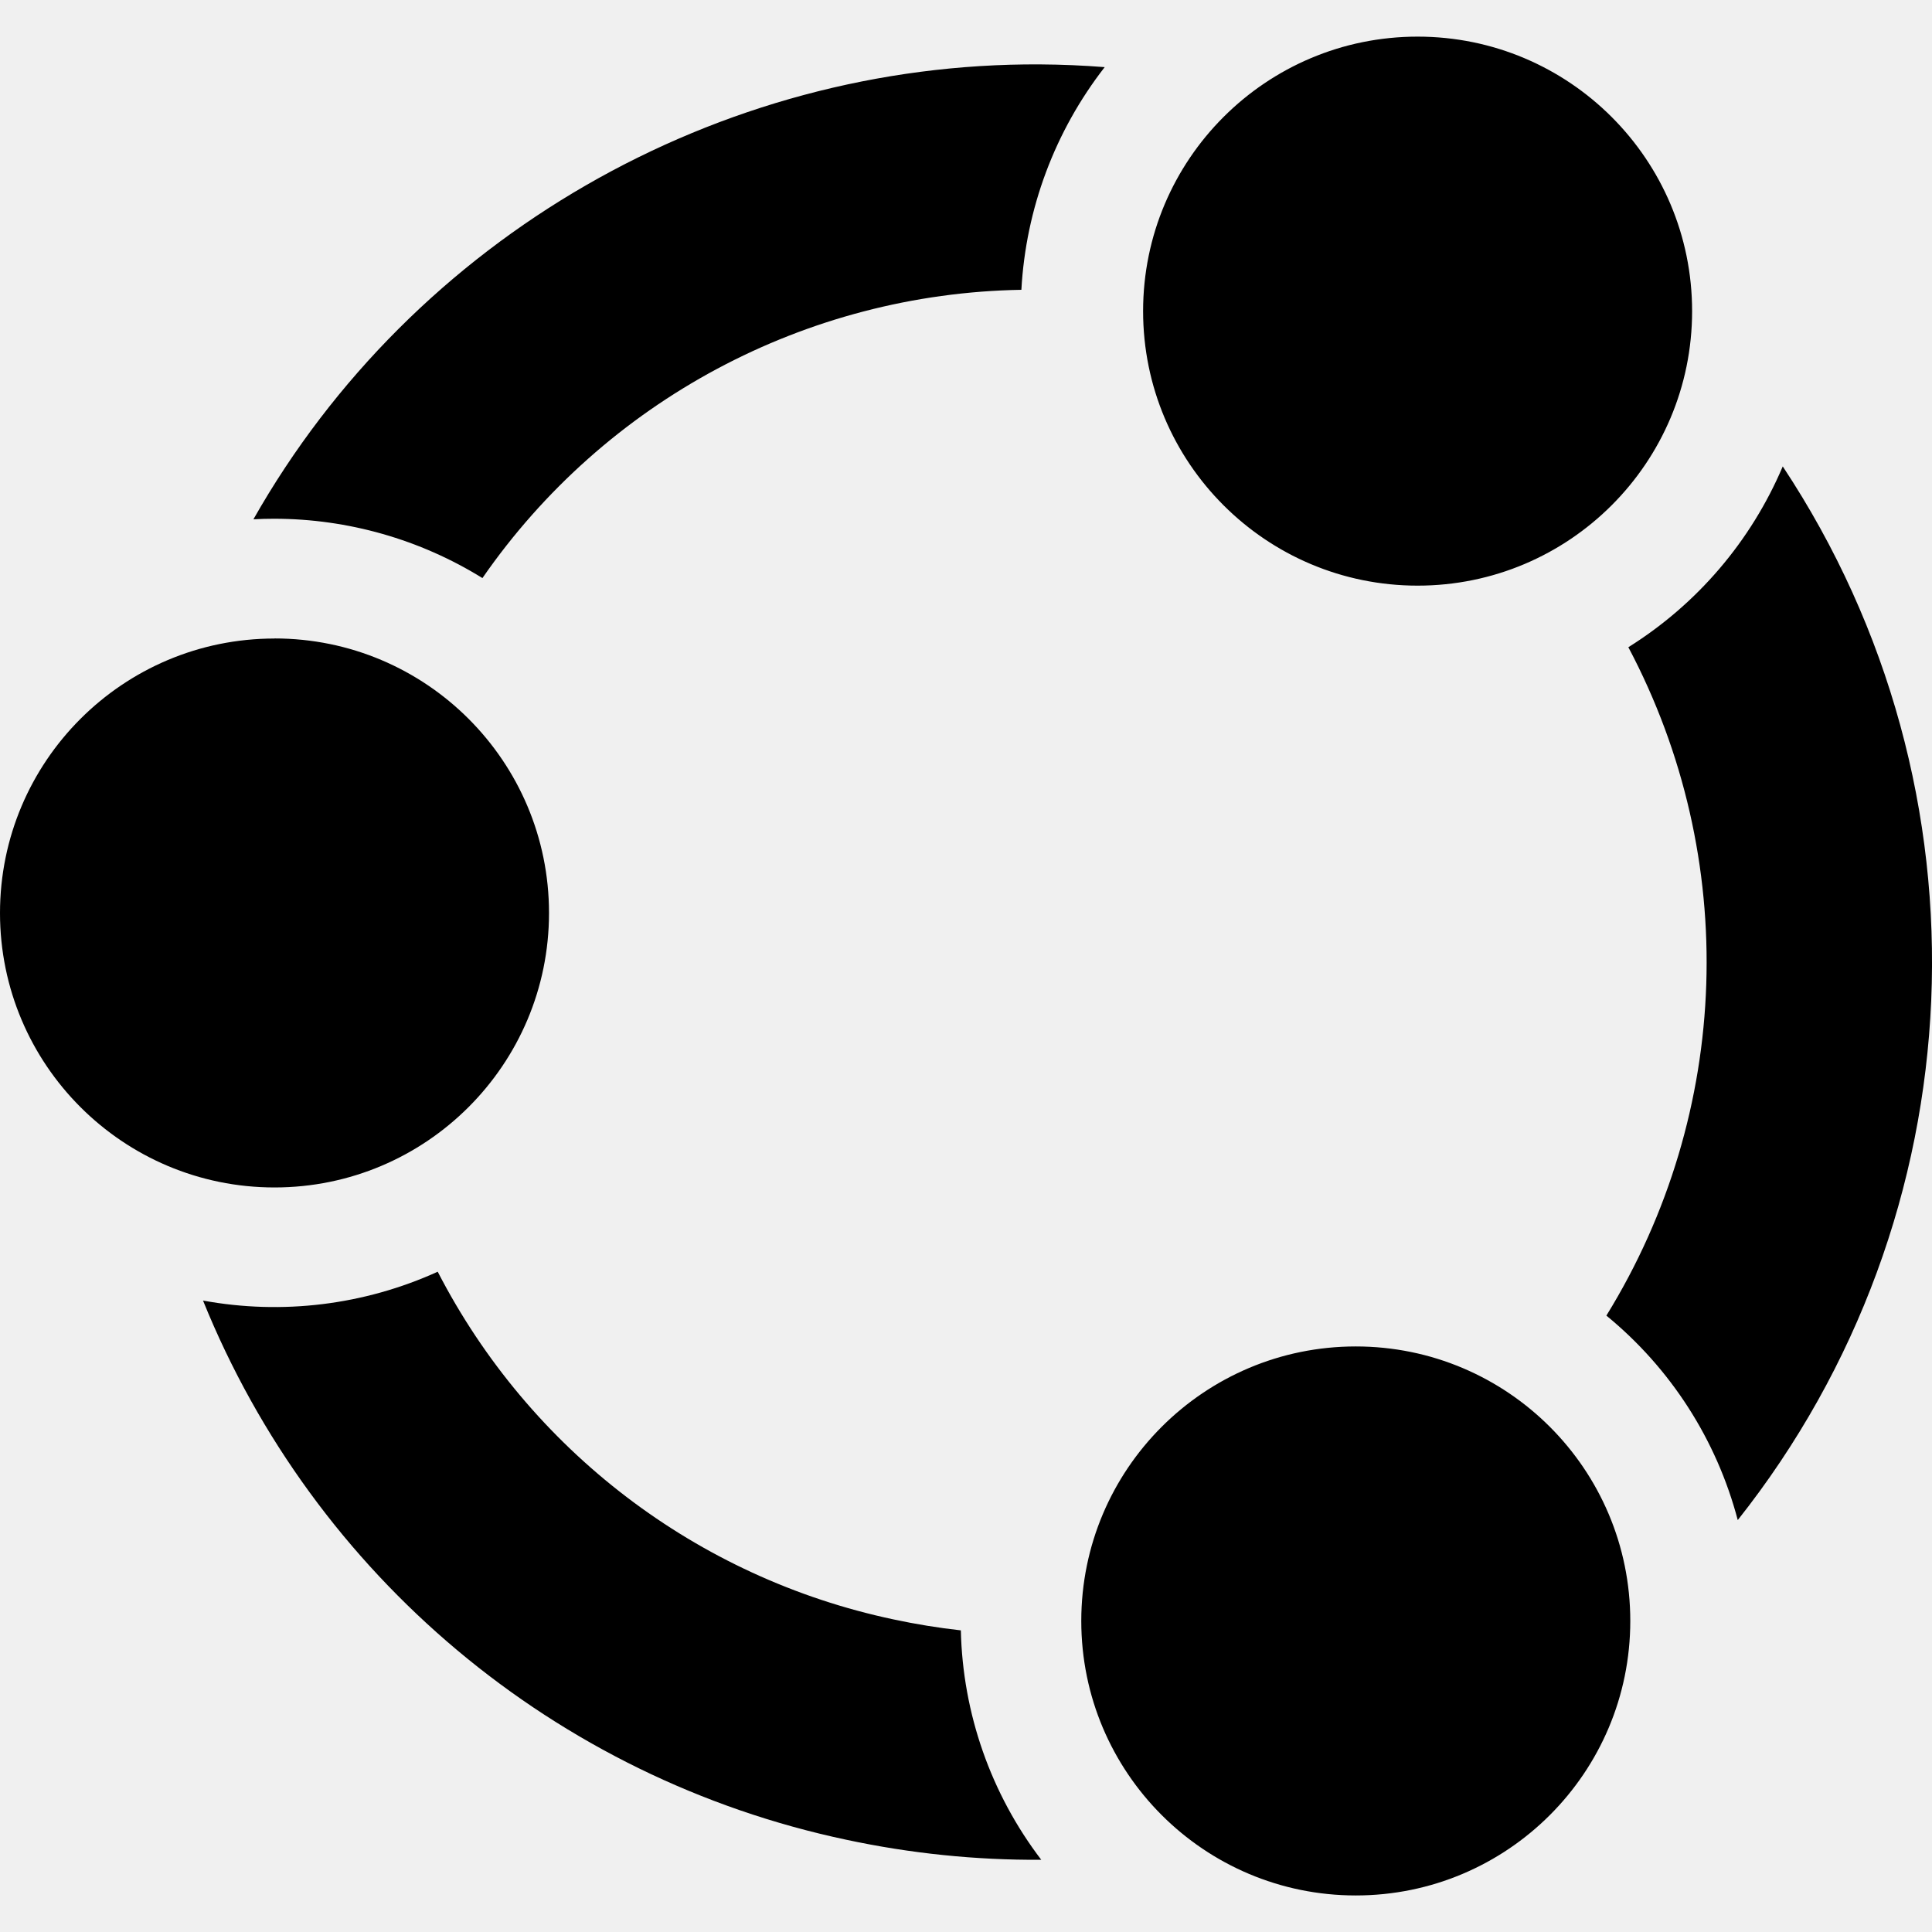
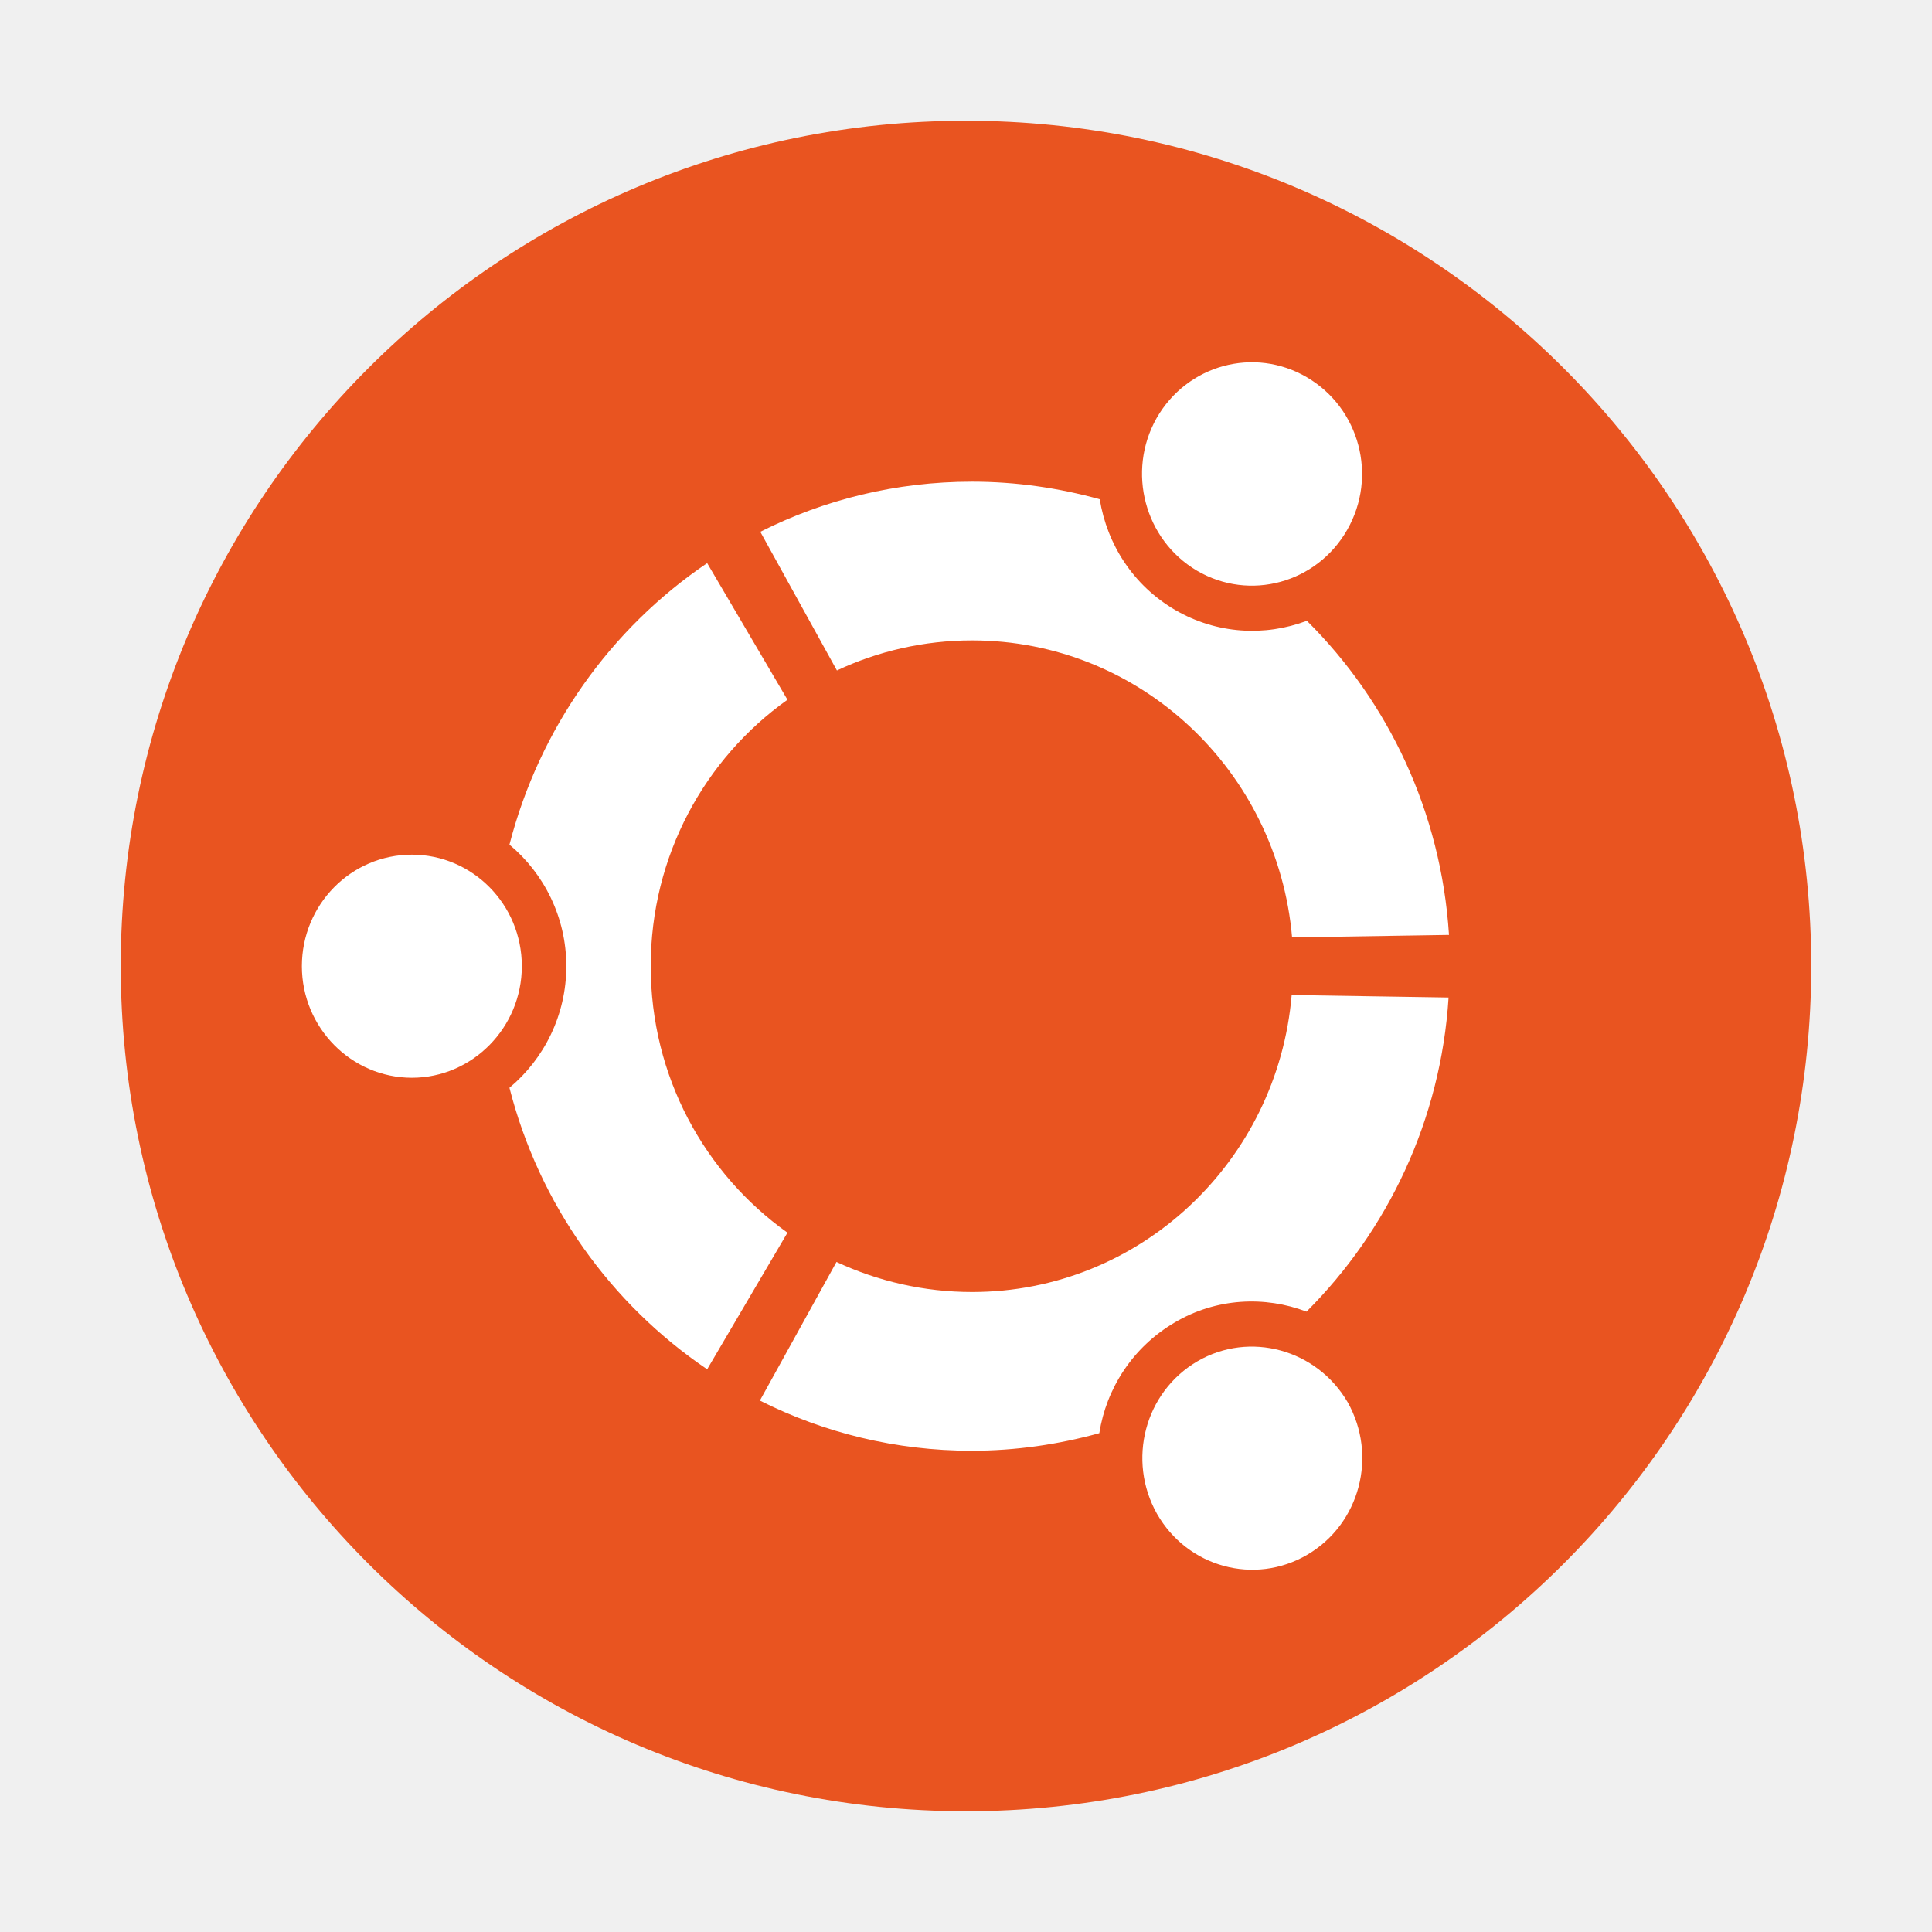
- <svg xmlns="http://www.w3.org/2000/svg" role="img" viewBox="0 0 24 24">
-   <path d="M17.61.455a3.41 3.41 0 0 0-3.41 3.41 3.41 3.41 0 0 0 3.41 3.41 3.41 3.41 0 0 0 3.41-3.41 3.41 3.41 0 0 0-3.41-3.41zM12.92.8C8.923.777 5.137 2.941 3.148 6.451a4.5 4.5 0 0 1 .26-.007 4.92 4.92 0 0 1 2.585.737A8.316 8.316 0 0 1 12.688 3.6 4.944 4.944 0 0 1 13.723.834 11.008 11.008 0 0 0 12.92.8zm9.226 4.994a4.915 4.915 0 0 1-1.918 2.246 8.36 8.36 0 0 1-.273 8.303 4.89 4.89 0 0 1 1.632 2.54 11.156 11.156 0 0 0 .559-13.089zM3.41 7.932A3.41 3.41 0 0 0 0 11.342a3.41 3.41 0 0 0 3.41 3.409 3.41 3.41 0 0 0 3.41-3.41 3.41 3.41 0 0 0-3.41-3.41zm2.027 7.866a4.908 4.908 0 0 1-2.915.358 11.1 11.1 0 0 0 7.991 6.698 11.234 11.234 0 0 0 2.422.249 4.879 4.879 0 0 1-.999-2.85 8.484 8.484 0 0 1-.836-.136 8.304 8.304 0 0 1-5.663-4.32zm11.405.928a3.41 3.41 0 0 0-3.41 3.41 3.41 3.41 0 0 0 3.41 3.41 3.41 3.41 0 0 0 3.41-3.41 3.41 3.41 0 0 0-3.41-3.41z" />
+ <svg xmlns="http://www.w3.org/2000/svg" width="800px" height="800px" viewBox="0 0 32 32" fill="none">
+   <path d="M30 16C30 23.728 23.735 30 16 30C8.265 30 2 23.728 2 16C2 8.265 8.265 2 16 2C23.735 2 30 8.265 30 16Z" fill="#E95420" />
+   <path d="M6.822 14.156C5.812 14.156 5 14.986 5 16.003C5 17.02 5.819 17.851 6.822 17.851C7.824 17.851 8.643 17.02 8.643 16.003C8.643 14.979 7.824 14.156 6.822 14.156ZM19.832 22.548C18.958 23.06 18.665 24.188 19.163 25.073C19.668 25.959 20.78 26.263 21.653 25.751C22.526 25.239 22.82 24.112 22.322 23.226C21.81 22.348 20.698 22.043 19.832 22.548ZM10.778 16.003C10.778 14.177 11.672 12.565 13.043 11.59L11.713 9.327C10.117 10.406 8.936 12.06 8.438 13.99C9.011 14.468 9.38 15.194 9.38 16.003C9.38 16.813 9.011 17.539 8.438 18.017C8.93 19.947 10.117 21.6 11.713 22.68L13.043 20.417C11.672 19.442 10.778 17.83 10.778 16.003ZM16.1 10.607C18.883 10.607 21.162 12.766 21.401 15.526L24 15.485C23.87 13.451 22.997 11.624 21.646 10.282C20.95 10.545 20.152 10.503 19.463 10.102C18.767 9.694 18.337 9.016 18.215 8.269C17.539 8.082 16.83 7.978 16.1 7.978C14.838 7.978 13.651 8.276 12.593 8.808L13.862 11.105C14.537 10.787 15.302 10.607 16.1 10.607ZM16.1 21.4C15.302 21.4 14.537 21.22 13.855 20.902L12.586 23.198C13.644 23.731 14.838 24.029 16.093 24.029C16.823 24.029 17.532 23.925 18.208 23.738C18.324 22.998 18.761 22.313 19.456 21.905C20.145 21.497 20.95 21.462 21.64 21.725C22.983 20.383 23.864 18.556 23.993 16.522L21.394 16.481C21.162 19.234 18.883 21.4 16.1 21.4ZM19.825 9.452C20.698 9.964 21.81 9.659 22.315 8.774C22.82 7.888 22.52 6.761 21.646 6.249C20.773 5.737 19.661 6.041 19.156 6.927C18.658 7.812 18.958 8.94 19.825 9.452Z" fill="white" />
</svg>
